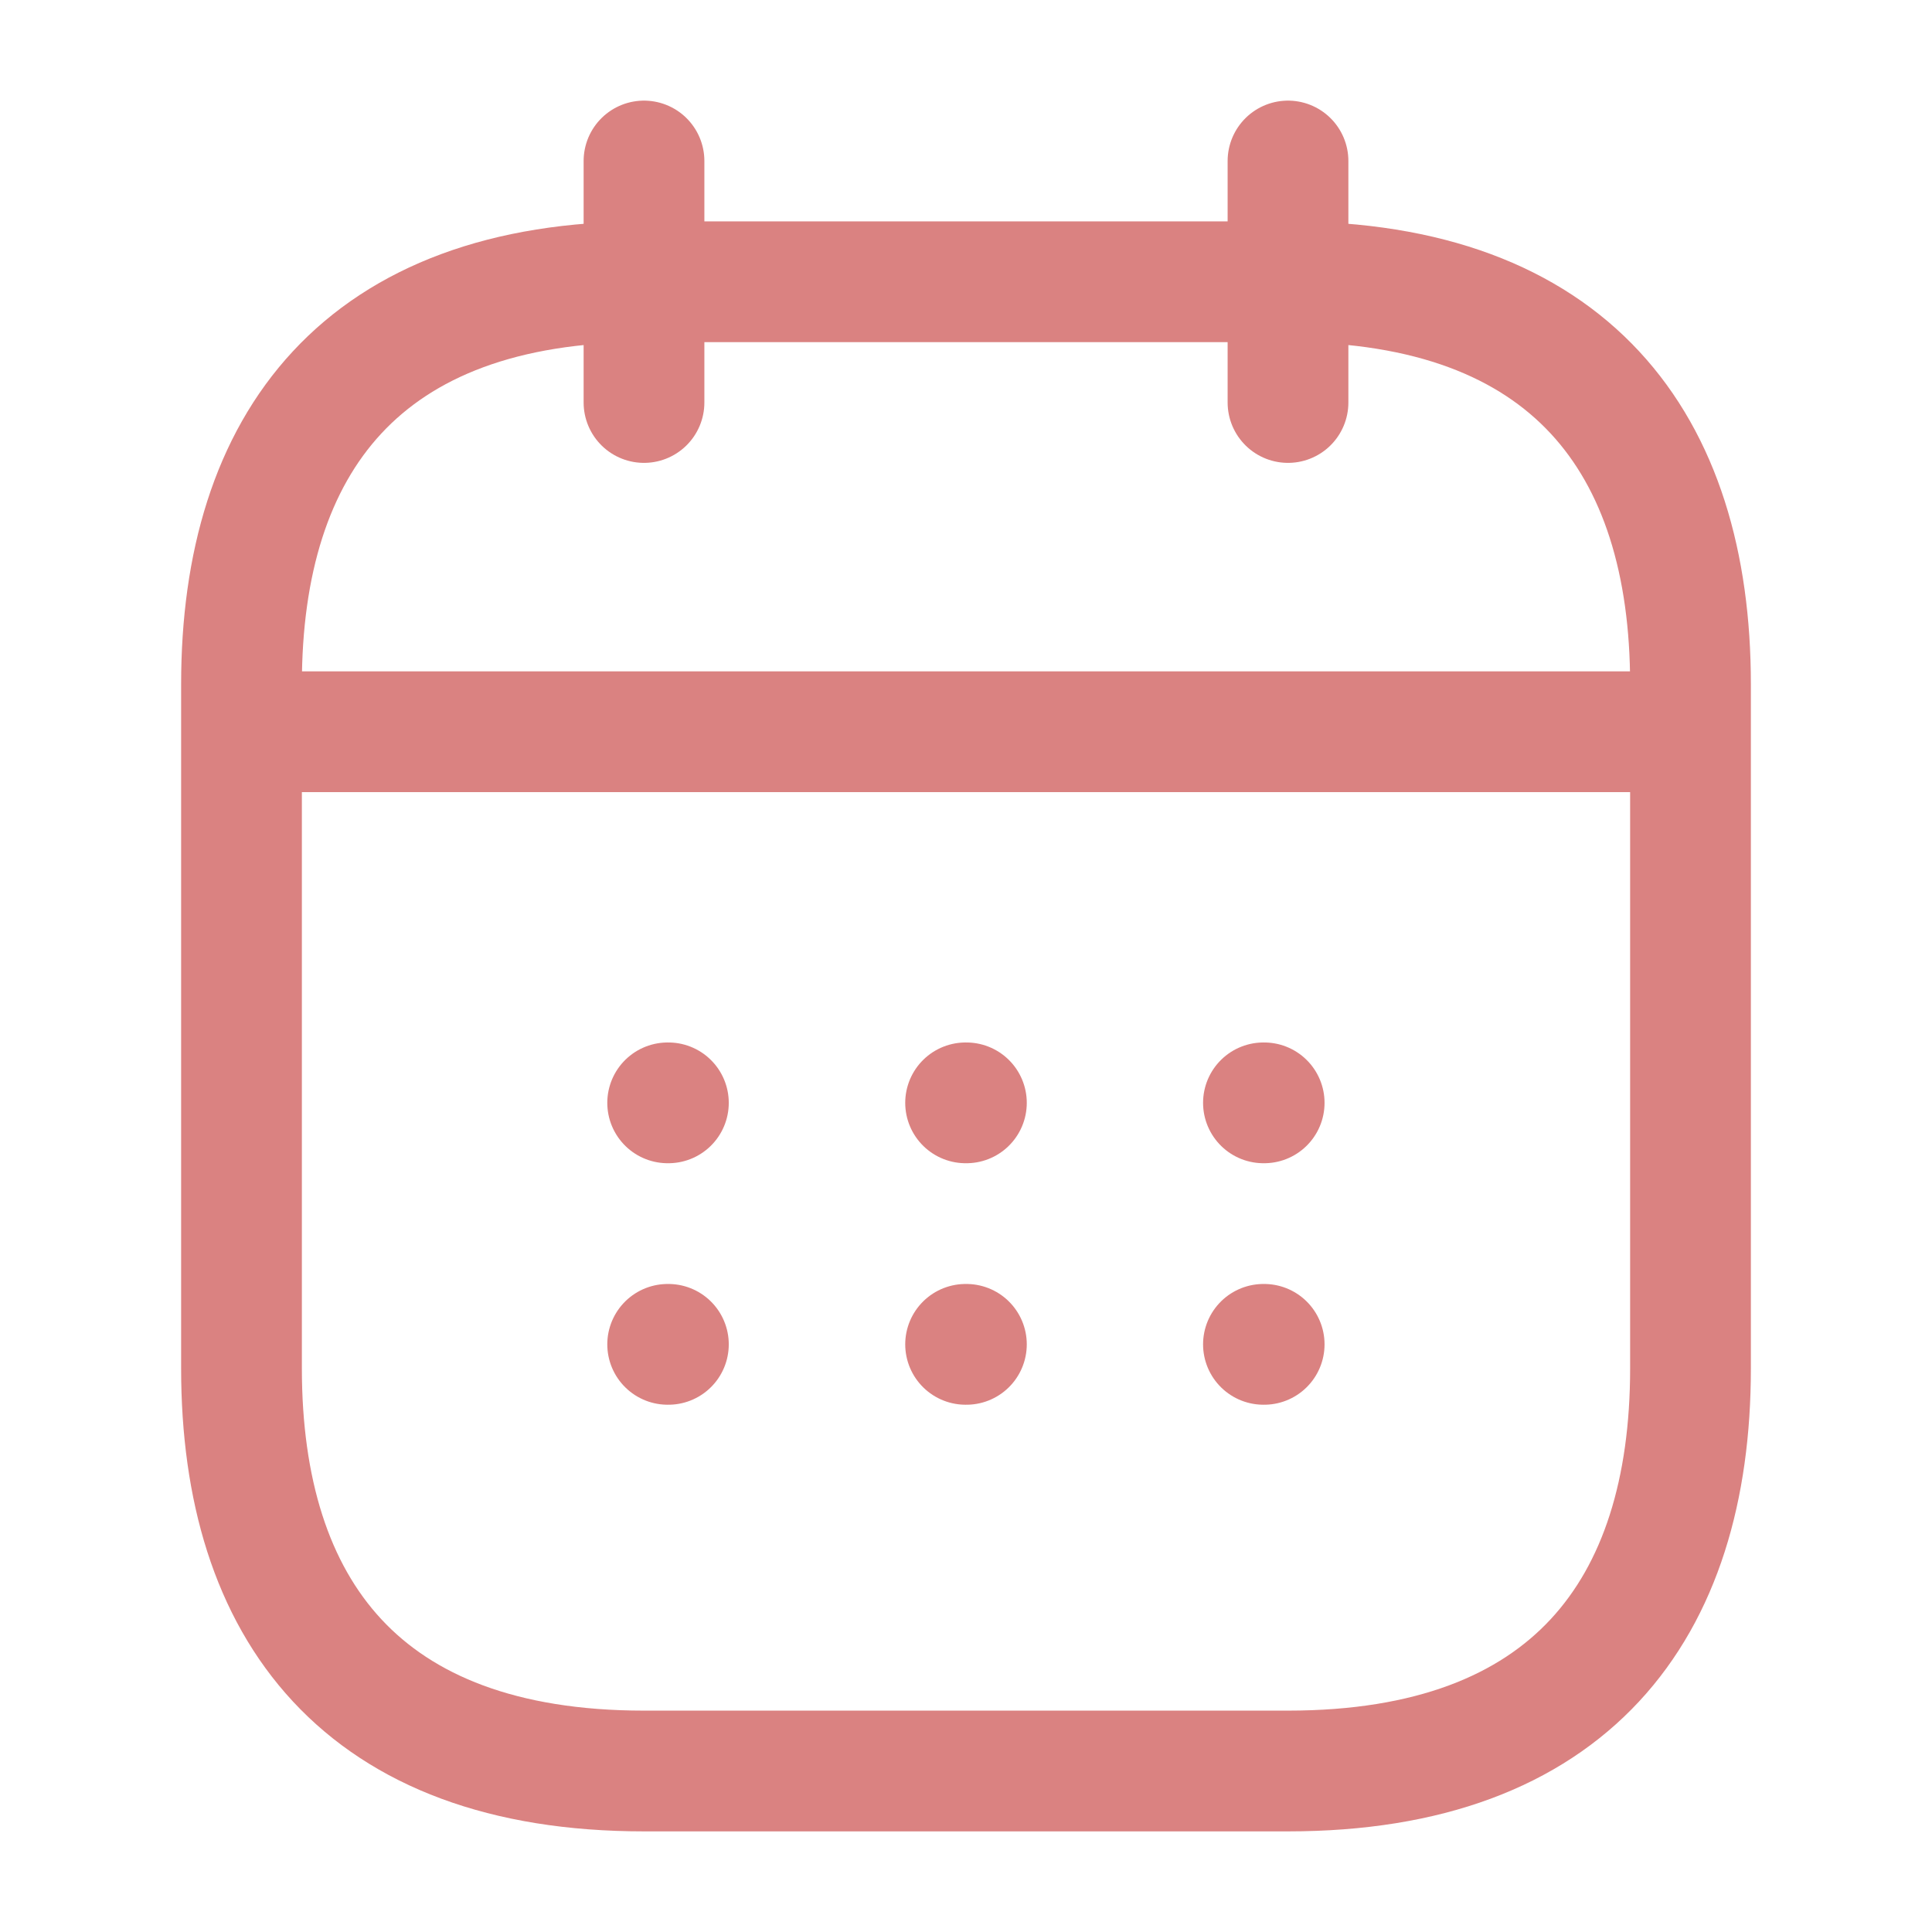
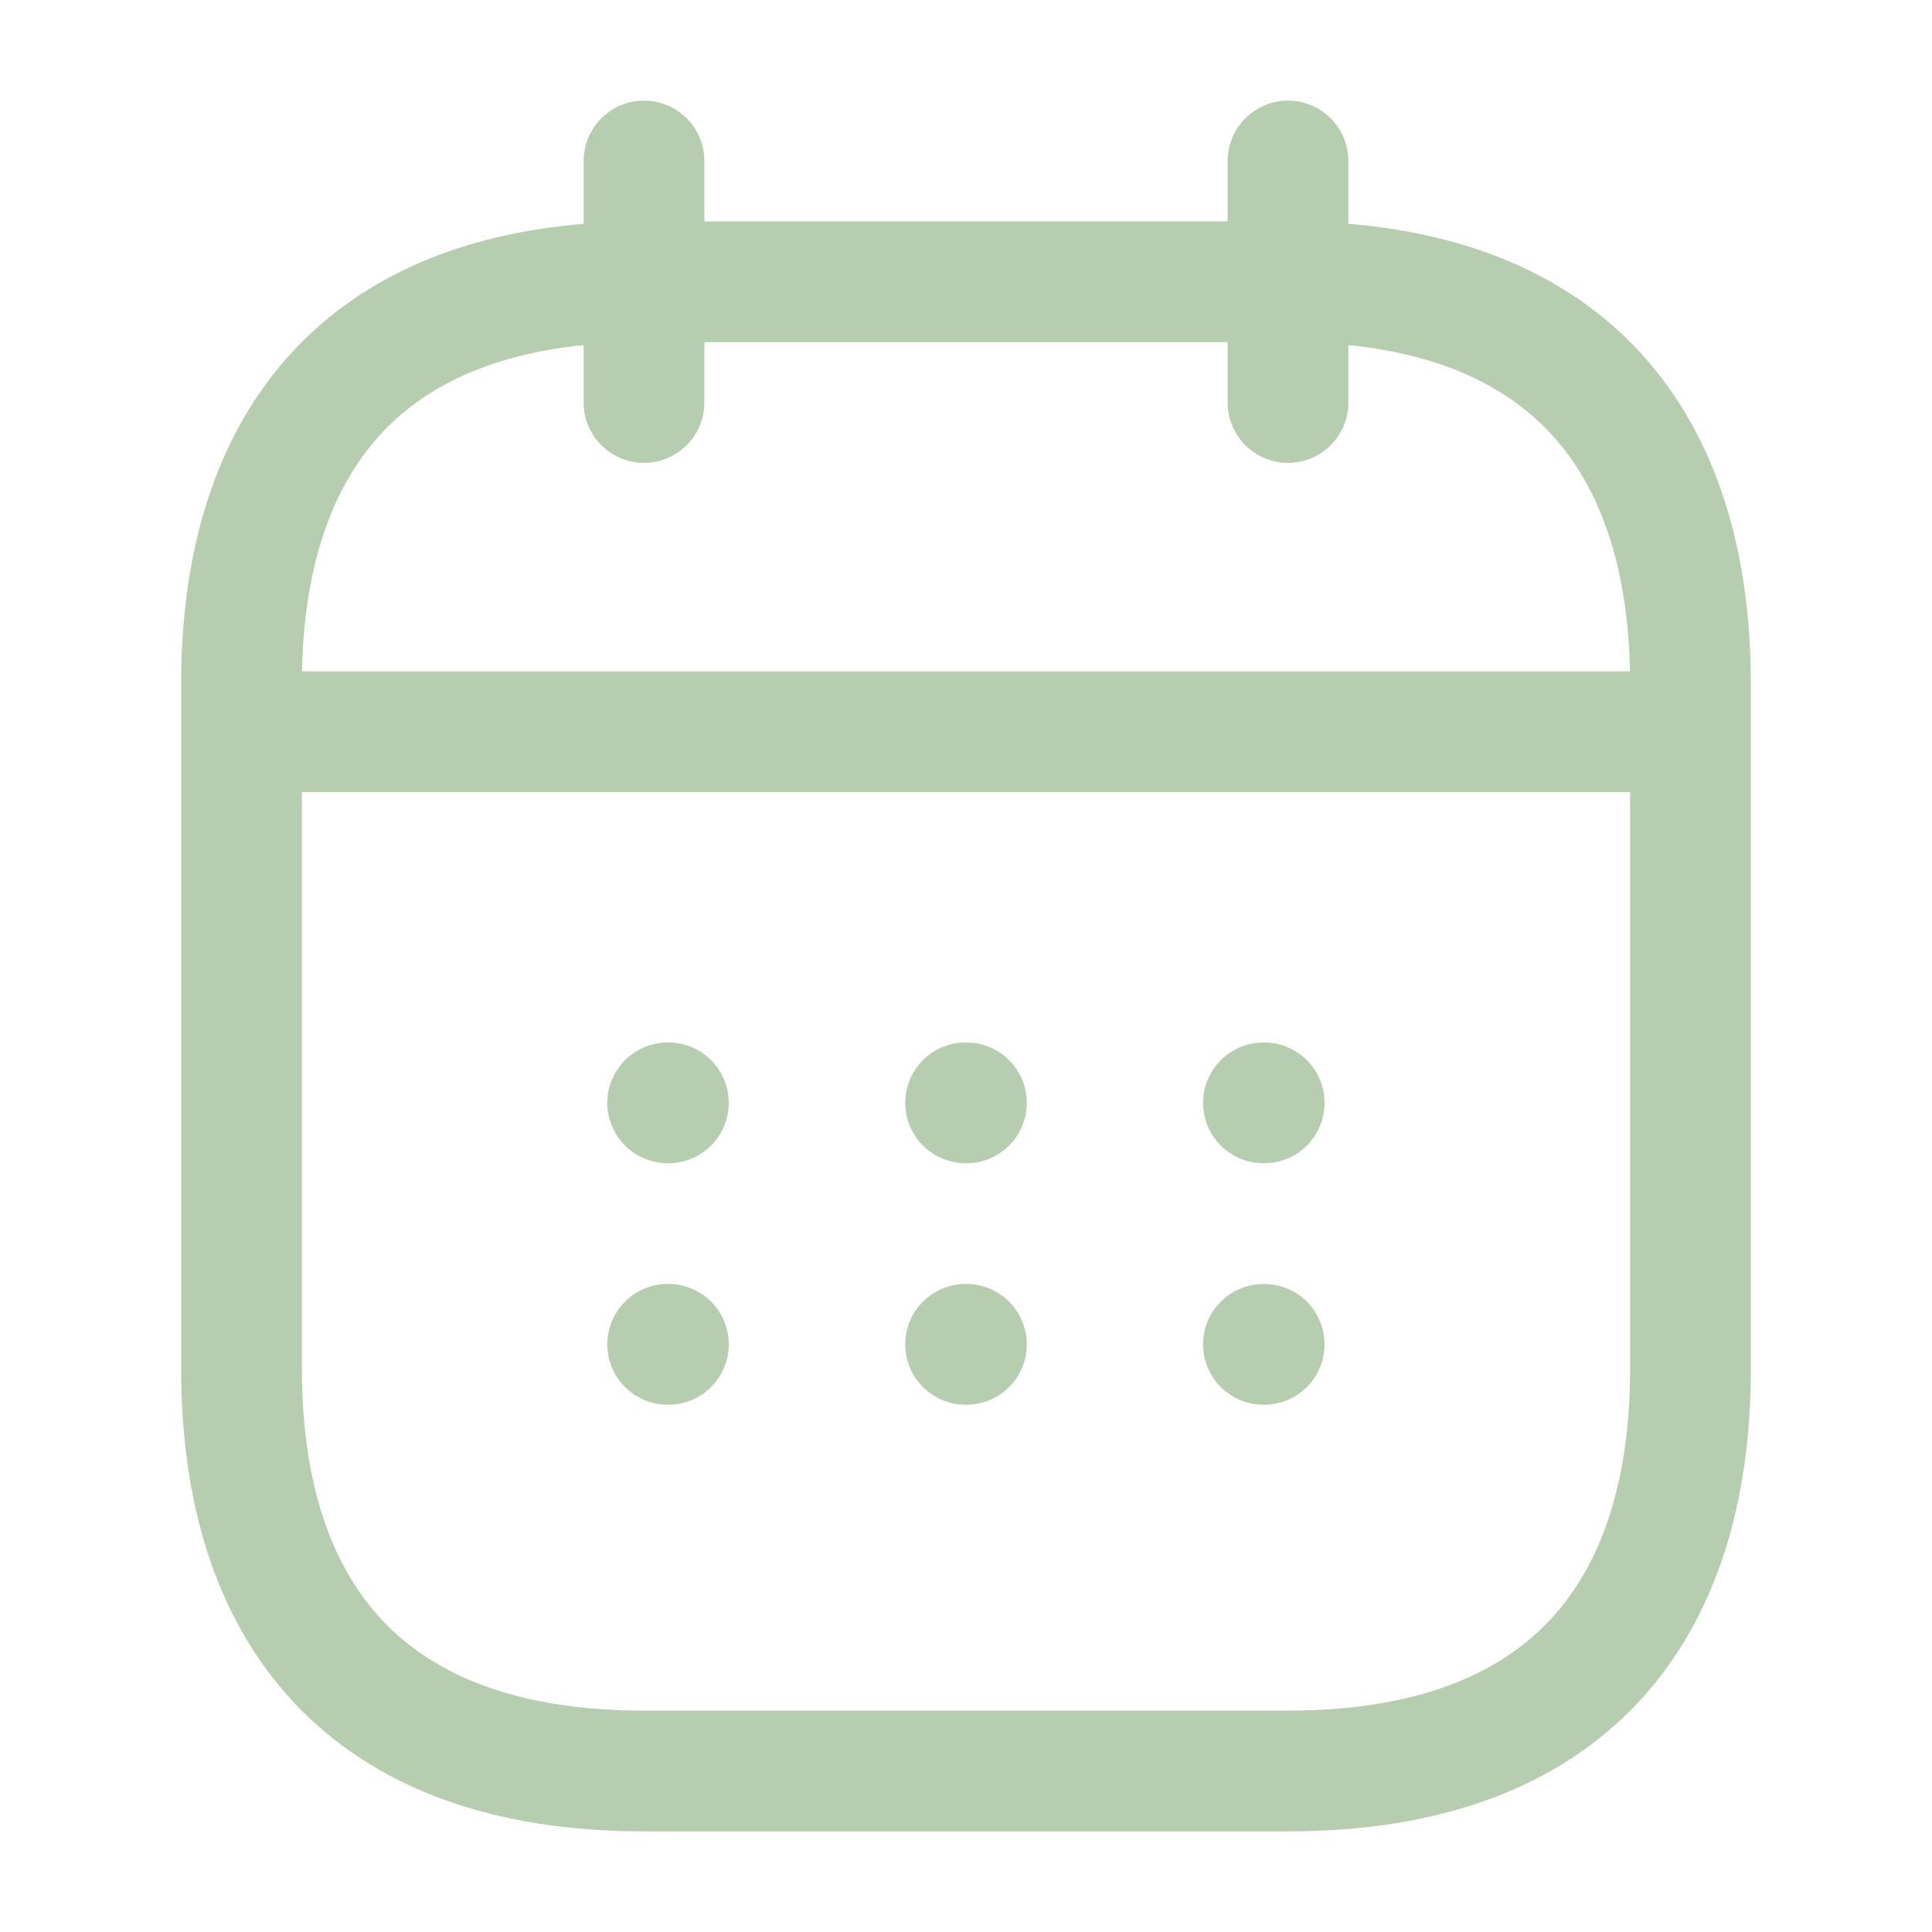
<svg xmlns="http://www.w3.org/2000/svg" width="24" height="24" viewBox="0 0 24 24" fill="none">
-   <path d="M8 2V5" stroke="#DA8281" stroke-width="1.5" stroke-miterlimit="10" stroke-linecap="round" stroke-linejoin="round" />
-   <path d="M16 2V5" stroke="#DA8281" stroke-width="1.5" stroke-miterlimit="10" stroke-linecap="round" stroke-linejoin="round" />
-   <path d="M3.5 9.09H20.5" stroke="#DA8281" stroke-width="1.5" stroke-miterlimit="10" stroke-linecap="round" stroke-linejoin="round" />
-   <path d="M21 8.5V17C21 20 19.5 22 16 22H8C4.5 22 3 20 3 17V8.5C3 5.5 4.5 3.5 8 3.5H16C19.5 3.5 21 5.5 21 8.5Z" stroke="#DA8281" stroke-width="1.5" stroke-miterlimit="10" stroke-linecap="round" stroke-linejoin="round" />
-   <path d="M15.695 13.7H15.704" stroke="#DA8281" stroke-width="1.5" stroke-linecap="round" stroke-linejoin="round" />
-   <path d="M15.695 16.7H15.704" stroke="#DA8281" stroke-width="1.5" stroke-linecap="round" stroke-linejoin="round" />
-   <path d="M11.995 13.7H12.005" stroke="#DA8281" stroke-width="1.5" stroke-linecap="round" stroke-linejoin="round" />
-   <path d="M11.995 16.7H12.005" stroke="#DA8281" stroke-width="1.5" stroke-linecap="round" stroke-linejoin="round" />
-   <path d="M8.294 13.7H8.303" stroke="#DA8281" stroke-width="1.5" stroke-linecap="round" stroke-linejoin="round" />
-   <path d="M8.294 16.7H8.303" stroke="#DA8281" stroke-width="1.5" stroke-linecap="round" stroke-linejoin="round" />
+   <path d="M8 2V5" stroke="#B7CDAF" stroke-width="1.5" stroke-miterlimit="10" stroke-linecap="round" stroke-linejoin="round" />
+   <path d="M16 2V5" stroke="#B7CDAF" stroke-width="1.5" stroke-miterlimit="10" stroke-linecap="round" stroke-linejoin="round" />
+   <path d="M3.5 9.09H20.5" stroke="#B7CDAF" stroke-width="1.5" stroke-miterlimit="10" stroke-linecap="round" stroke-linejoin="round" />
+   <path d="M21 8.5V17C21 20 19.5 22 16 22H8C4.5 22 3 20 3 17V8.5C3 5.5 4.5 3.5 8 3.5H16C19.5 3.5 21 5.5 21 8.5Z" stroke="#B7CDAF" stroke-width="1.5" stroke-miterlimit="10" stroke-linecap="round" stroke-linejoin="round" />
+   <path d="M15.695 13.7H15.704" stroke="#B7CDAF" stroke-width="1.5" stroke-linecap="round" stroke-linejoin="round" />
+   <path d="M15.695 16.7H15.704" stroke="#B7CDAF" stroke-width="1.5" stroke-linecap="round" stroke-linejoin="round" />
+   <path d="M11.995 13.7H12.005" stroke="#B7CDAF" stroke-width="1.5" stroke-linecap="round" stroke-linejoin="round" />
+   <path d="M11.995 16.7H12.005" stroke="#B7CDAF" stroke-width="1.5" stroke-linecap="round" stroke-linejoin="round" />
+   <path d="M8.294 13.7H8.303" stroke="#B7CDAF" stroke-width="1.5" stroke-linecap="round" stroke-linejoin="round" />
+   <path d="M8.294 16.7H8.303" stroke="#B7CDAF" stroke-width="1.5" stroke-linecap="round" stroke-linejoin="round" />
</svg>
